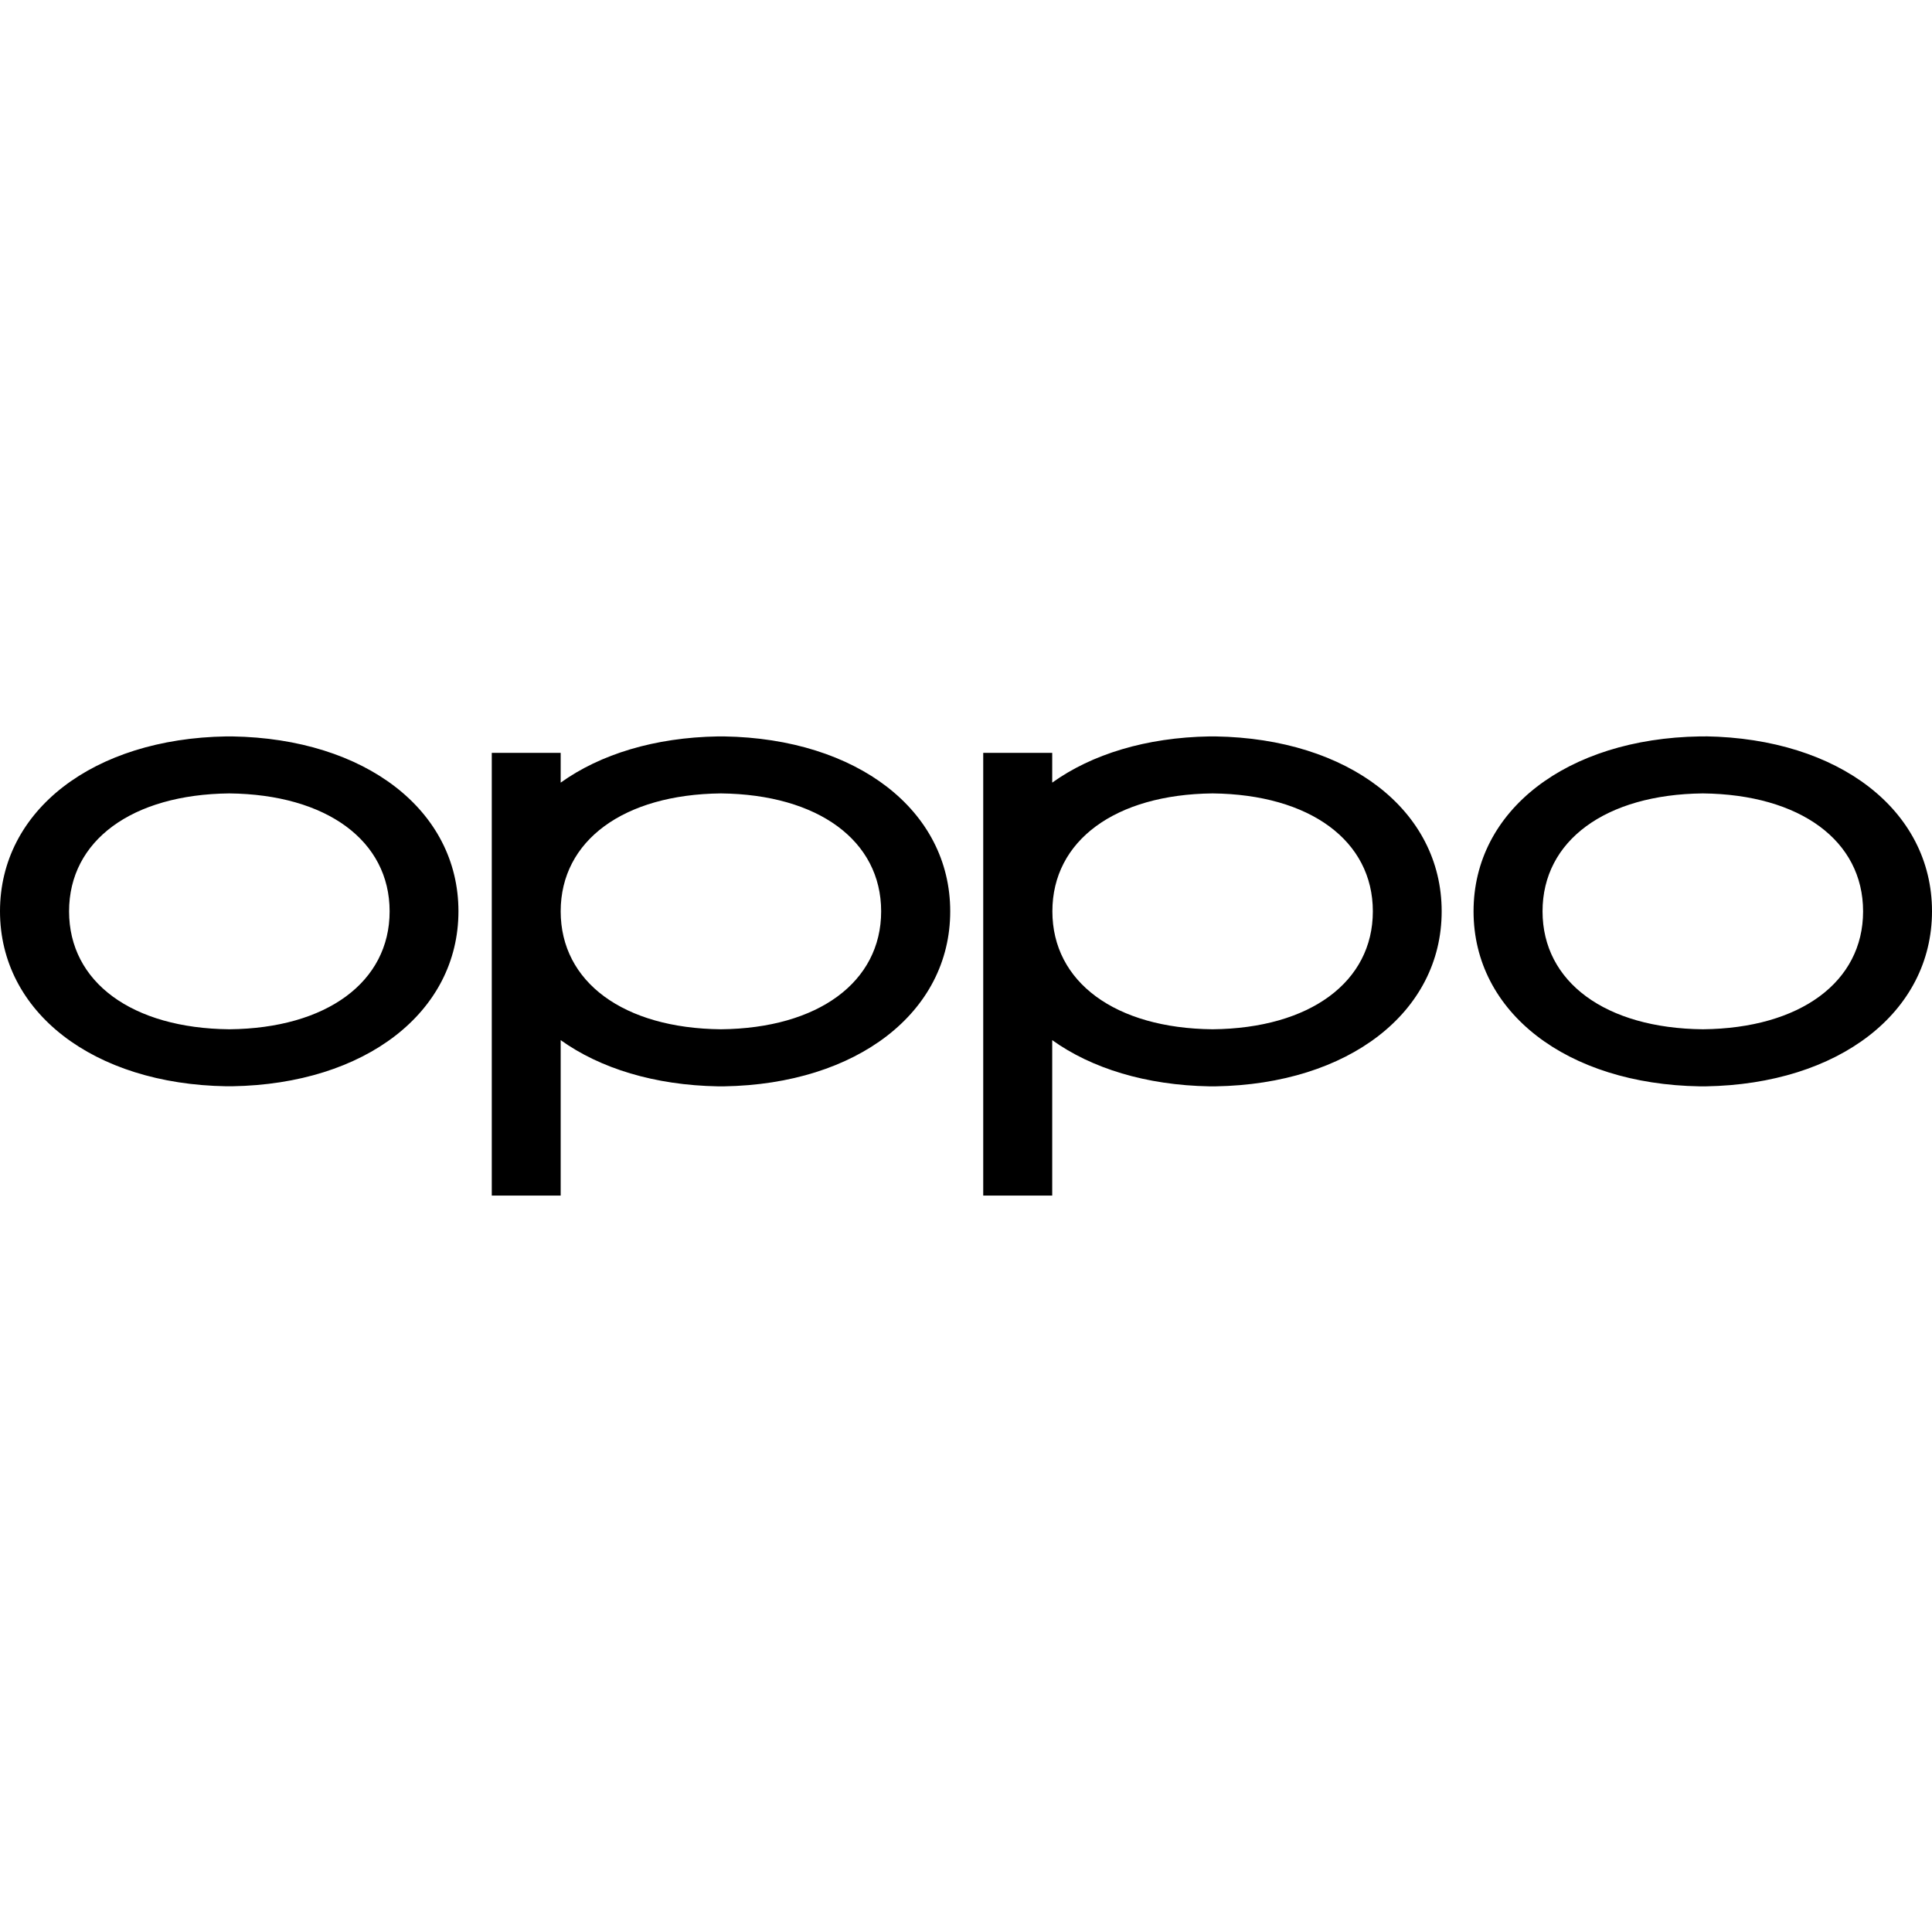
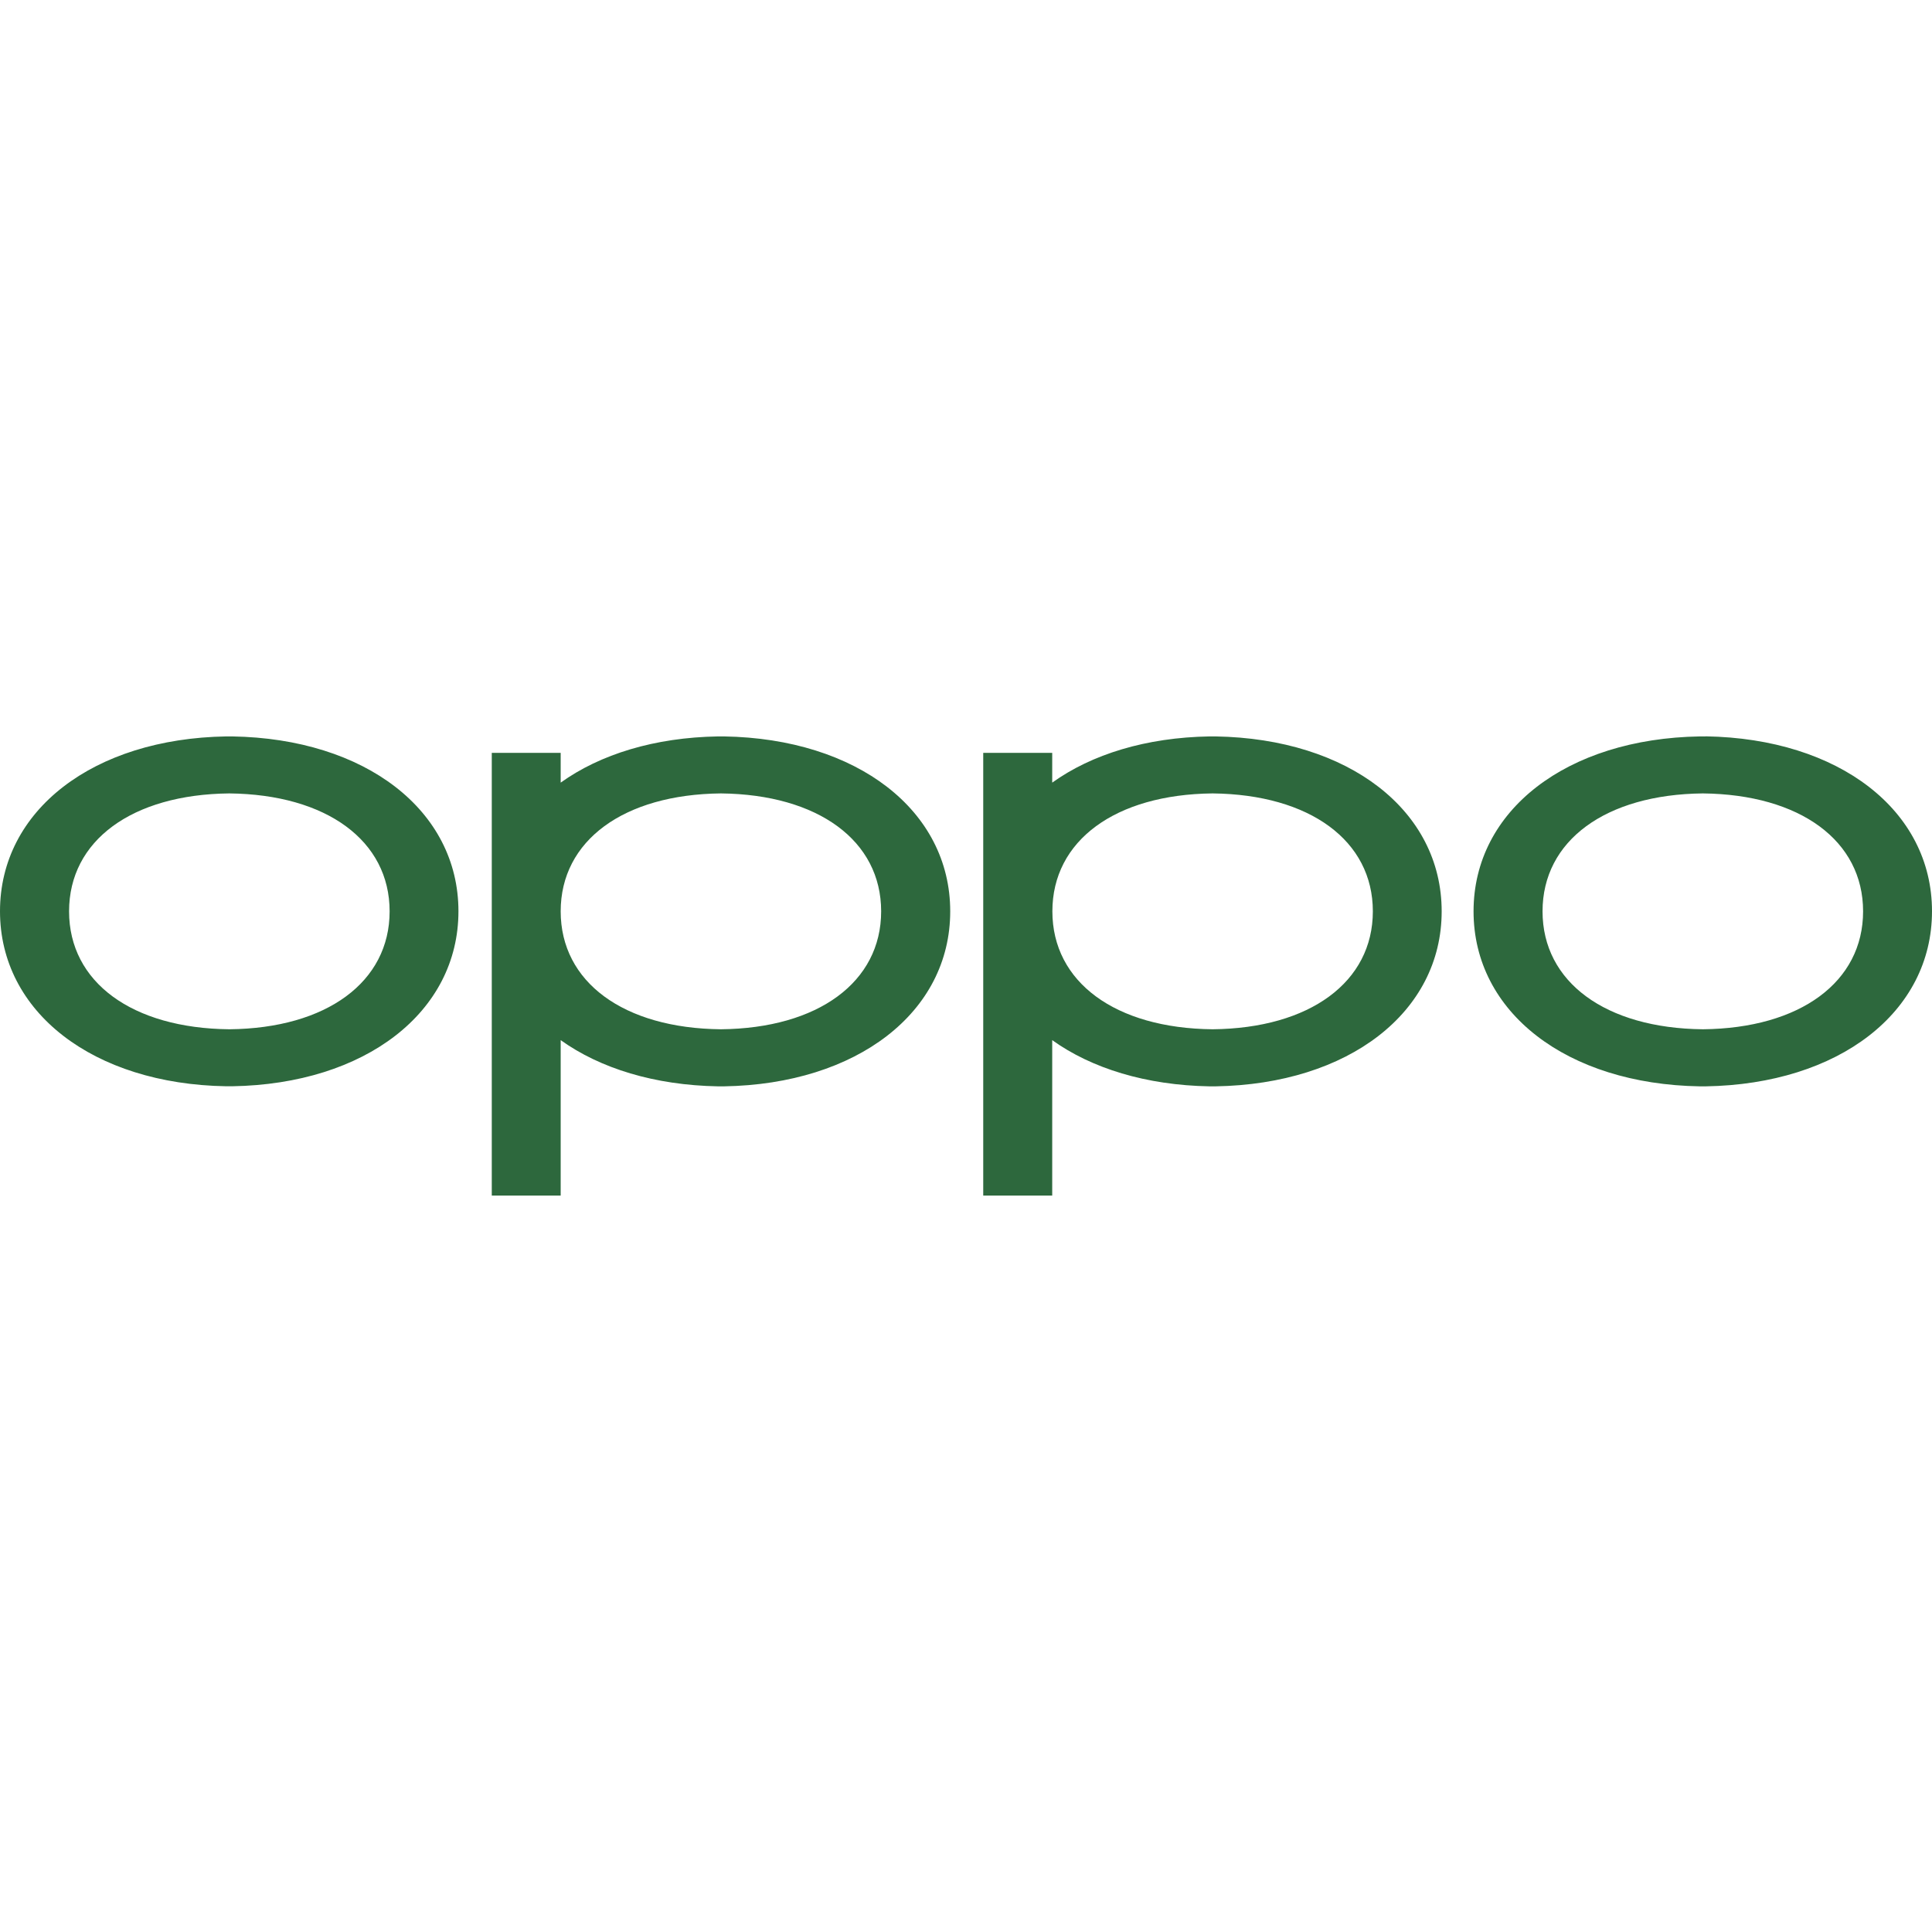
<svg xmlns="http://www.w3.org/2000/svg" role="img" viewBox="0 0 24 24">
-   <path d="M2.85 12.786h-.001C1.639 12.774.858 12.2.858 11.321s.781-1.452 1.99-1.465c1.21.013 1.992.588 1.992 1.465s-.782 1.453-1.99 1.465zm.034-3.638h-.073C1.156 9.175 0 10.068 0 11.32s1.156 2.147 2.811 2.174h.073c1.655-.027 2.811-.921 2.811-2.174S4.54 9.175 2.885 9.148zm18.27 3.638c-1.21-.012-1.992-.587-1.992-1.465s.782-1.452 1.991-1.465c1.21.013 1.991.588 1.991 1.465s-.781 1.453-1.99 1.465zm.035-3.638h-.073c-1.655.027-2.811.92-2.811 2.173s1.156 2.147 2.81 2.174h.074C22.844 13.468 24 12.574 24 11.32s-1.156-2.146-2.811-2.173zm-6.126 3.638c-1.21-.012-1.99-.587-1.99-1.465s.78-1.452 1.99-1.465c1.21.013 1.991.588 1.991 1.465s-.781 1.453-1.99 1.465zm.036-3.638h-.073c-.789.013-1.464.222-1.955.574v-.37h-.857v5.5h.857v-1.931c.49.351 1.166.56 1.954.574h.074c1.655-.027 2.81-.921 2.81-2.174s-1.155-2.146-2.81-2.173zm-6.144 3.638c-1.21-.012-1.99-.587-1.99-1.465s.78-1.452 1.99-1.465c1.21.013 1.991.588 1.991 1.465s-.781 1.453-1.99 1.465zm.037-3.638H8.92c-.789.013-1.464.222-1.955.574v-.37h-.856v5.5h.856v-1.931c.491.351 1.166.56 1.955.574a3.728 3.728 0 0 0 .073 0c1.655-.027 2.811-.921 2.811-2.174s-1.156-2.146-2.81-2.173z" />
+   <path fill="#2D683D" d="M2.85 12.786h-.001C1.639 12.774.858 12.2.858 11.321s.781-1.452 1.99-1.465c1.21.013 1.992.588 1.992 1.465s-.782 1.453-1.99 1.465zm.034-3.638h-.073C1.156 9.175 0 10.068 0 11.32s1.156 2.147 2.811 2.174h.073c1.655-.027 2.811-.921 2.811-2.174S4.54 9.175 2.885 9.148zm18.27 3.638c-1.21-.012-1.992-.587-1.992-1.465s.782-1.452 1.991-1.465c1.21.013 1.991.588 1.991 1.465s-.781 1.453-1.99 1.465zm.035-3.638h-.073c-1.655.027-2.811.92-2.811 2.173s1.156 2.147 2.81 2.174h.074C22.844 13.468 24 12.574 24 11.32s-1.156-2.146-2.811-2.173zm-6.126 3.638c-1.21-.012-1.99-.587-1.99-1.465s.78-1.452 1.99-1.465c1.21.013 1.991.588 1.991 1.465s-.781 1.453-1.99 1.465zm.036-3.638h-.073c-.789.013-1.464.222-1.955.574v-.37h-.857v5.5h.857v-1.931c.49.351 1.166.56 1.954.574h.074c1.655-.027 2.81-.921 2.81-2.174s-1.155-2.146-2.81-2.173zm-6.144 3.638c-1.21-.012-1.99-.587-1.99-1.465s.78-1.452 1.99-1.465c1.21.013 1.991.588 1.991 1.465s-.781 1.453-1.99 1.465zm.037-3.638H8.92c-.789.013-1.464.222-1.955.574v-.37h-.856v5.5h.856v-1.931c.491.351 1.166.56 1.955.574a3.728 3.728 0 0 0 .073 0c1.655-.027 2.811-.921 2.811-2.174s-1.156-2.146-2.81-2.173z" />
</svg>
